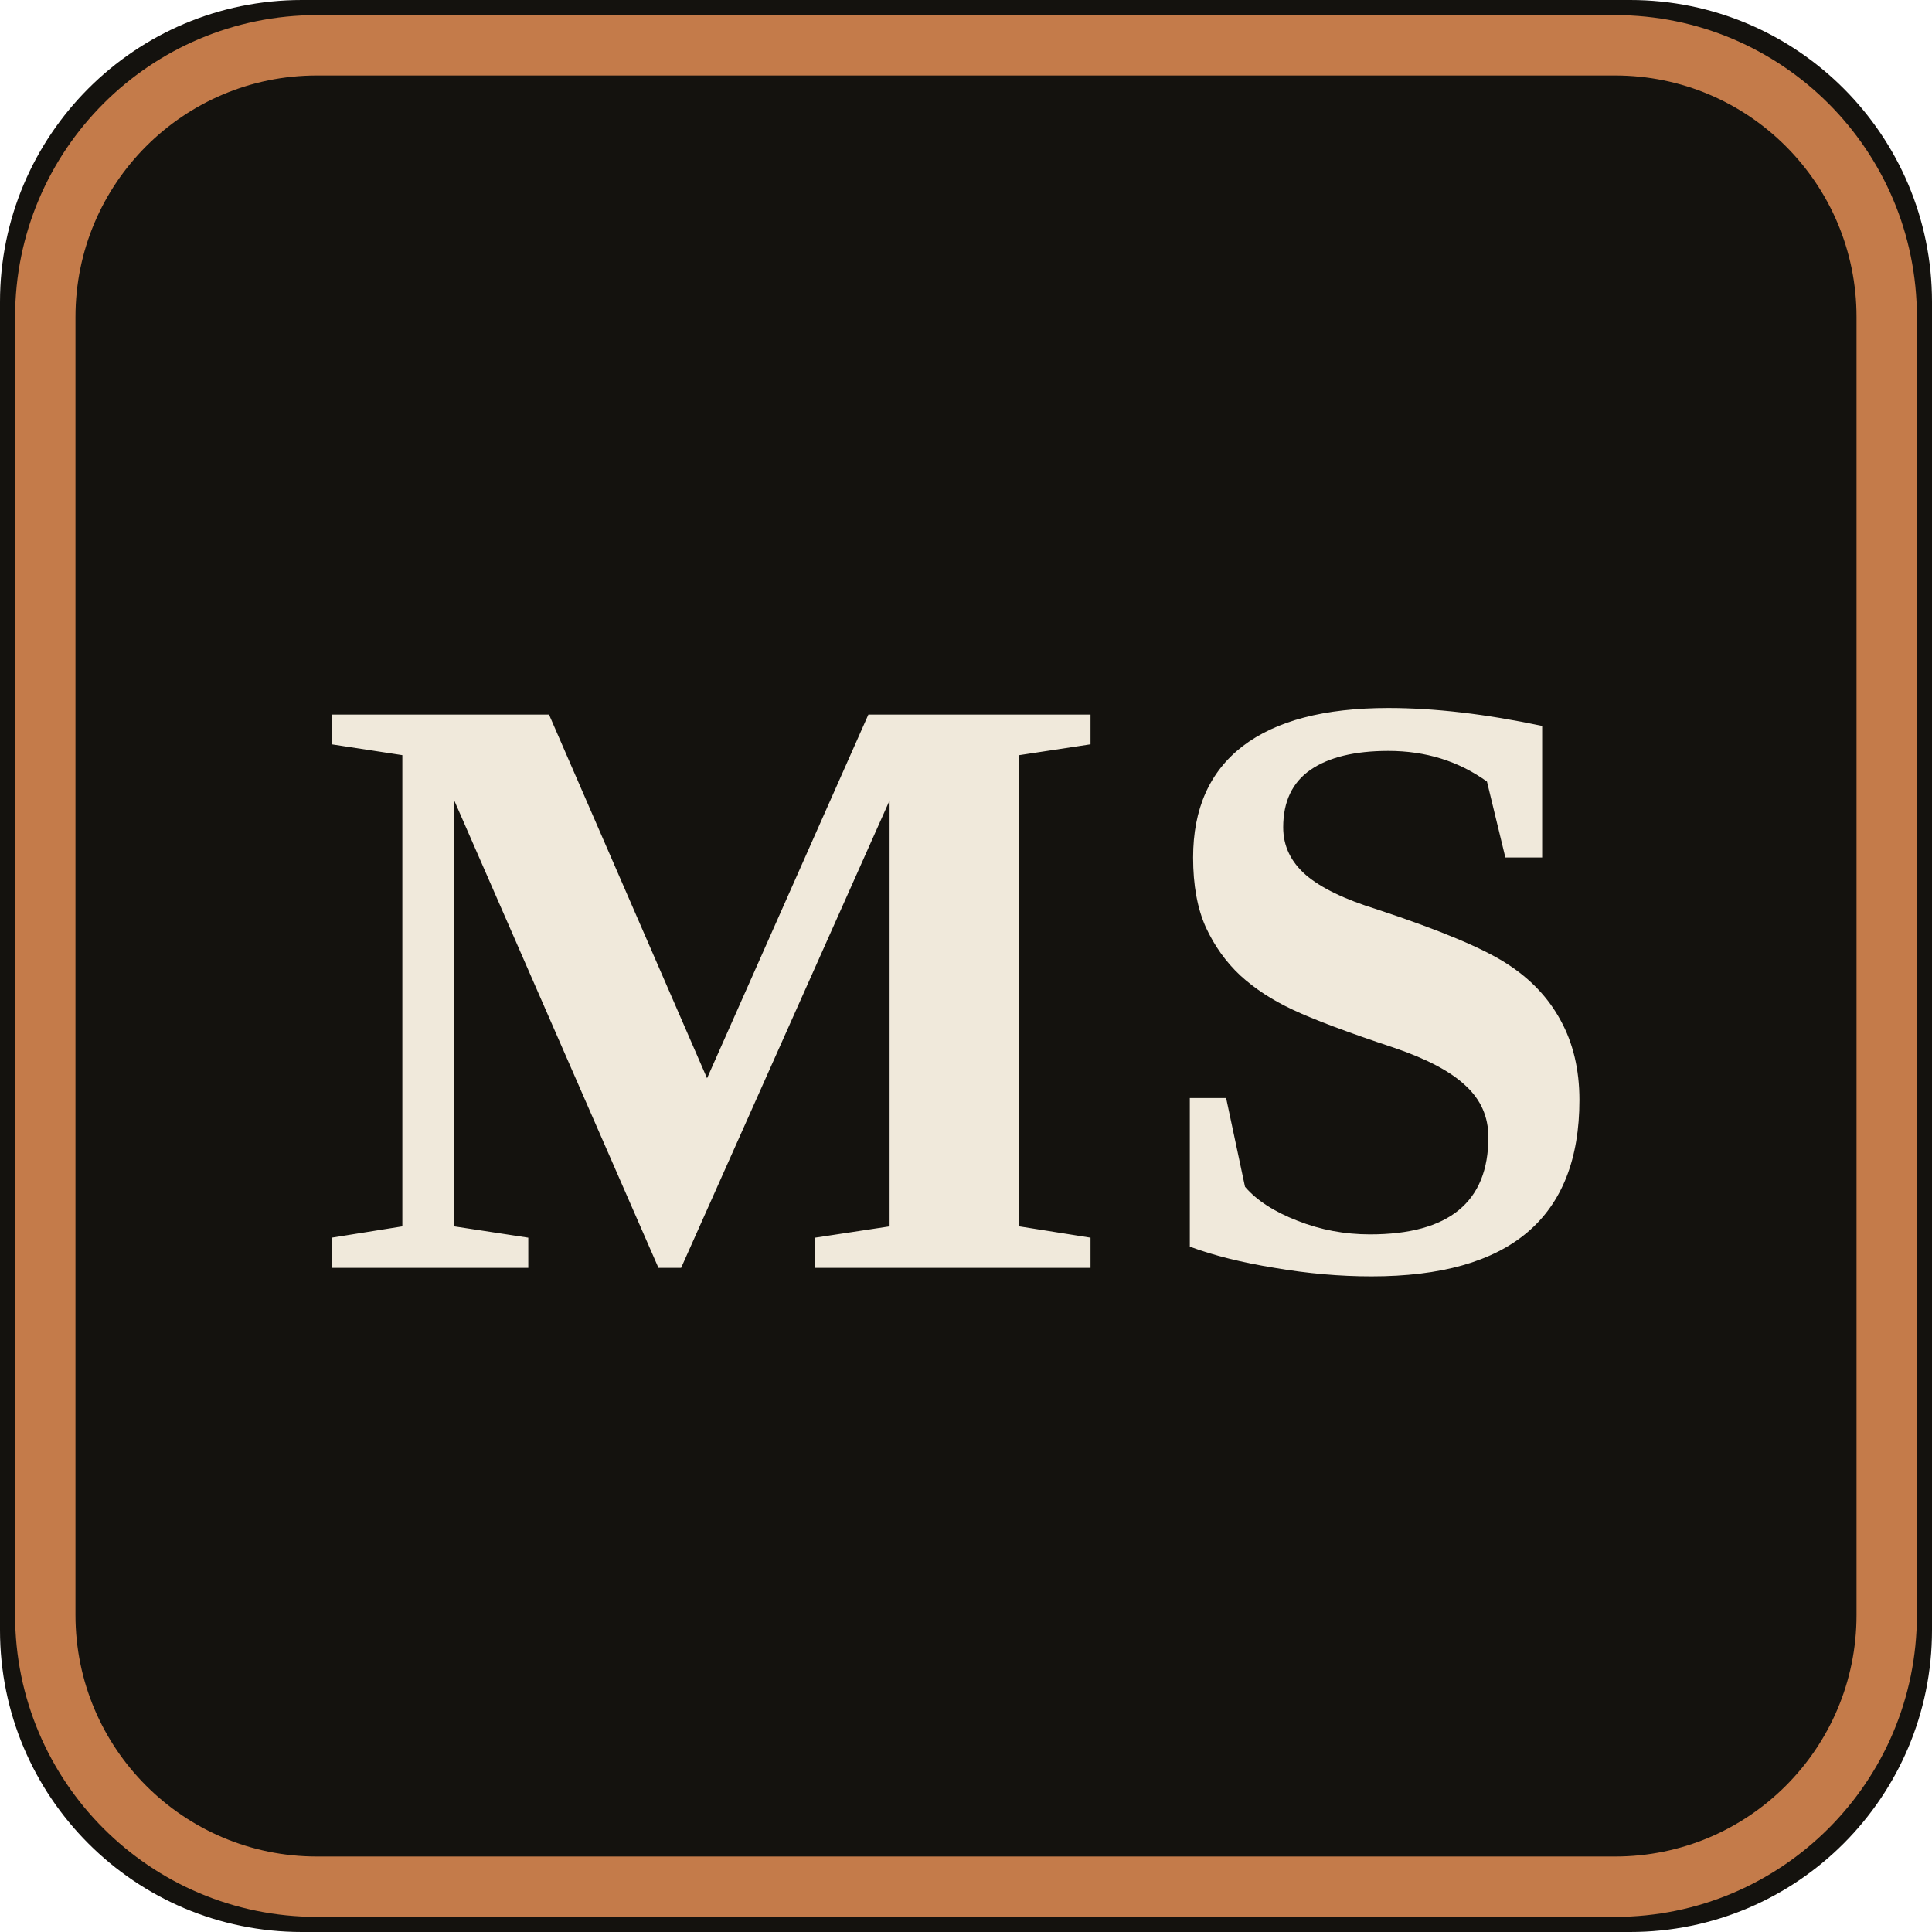
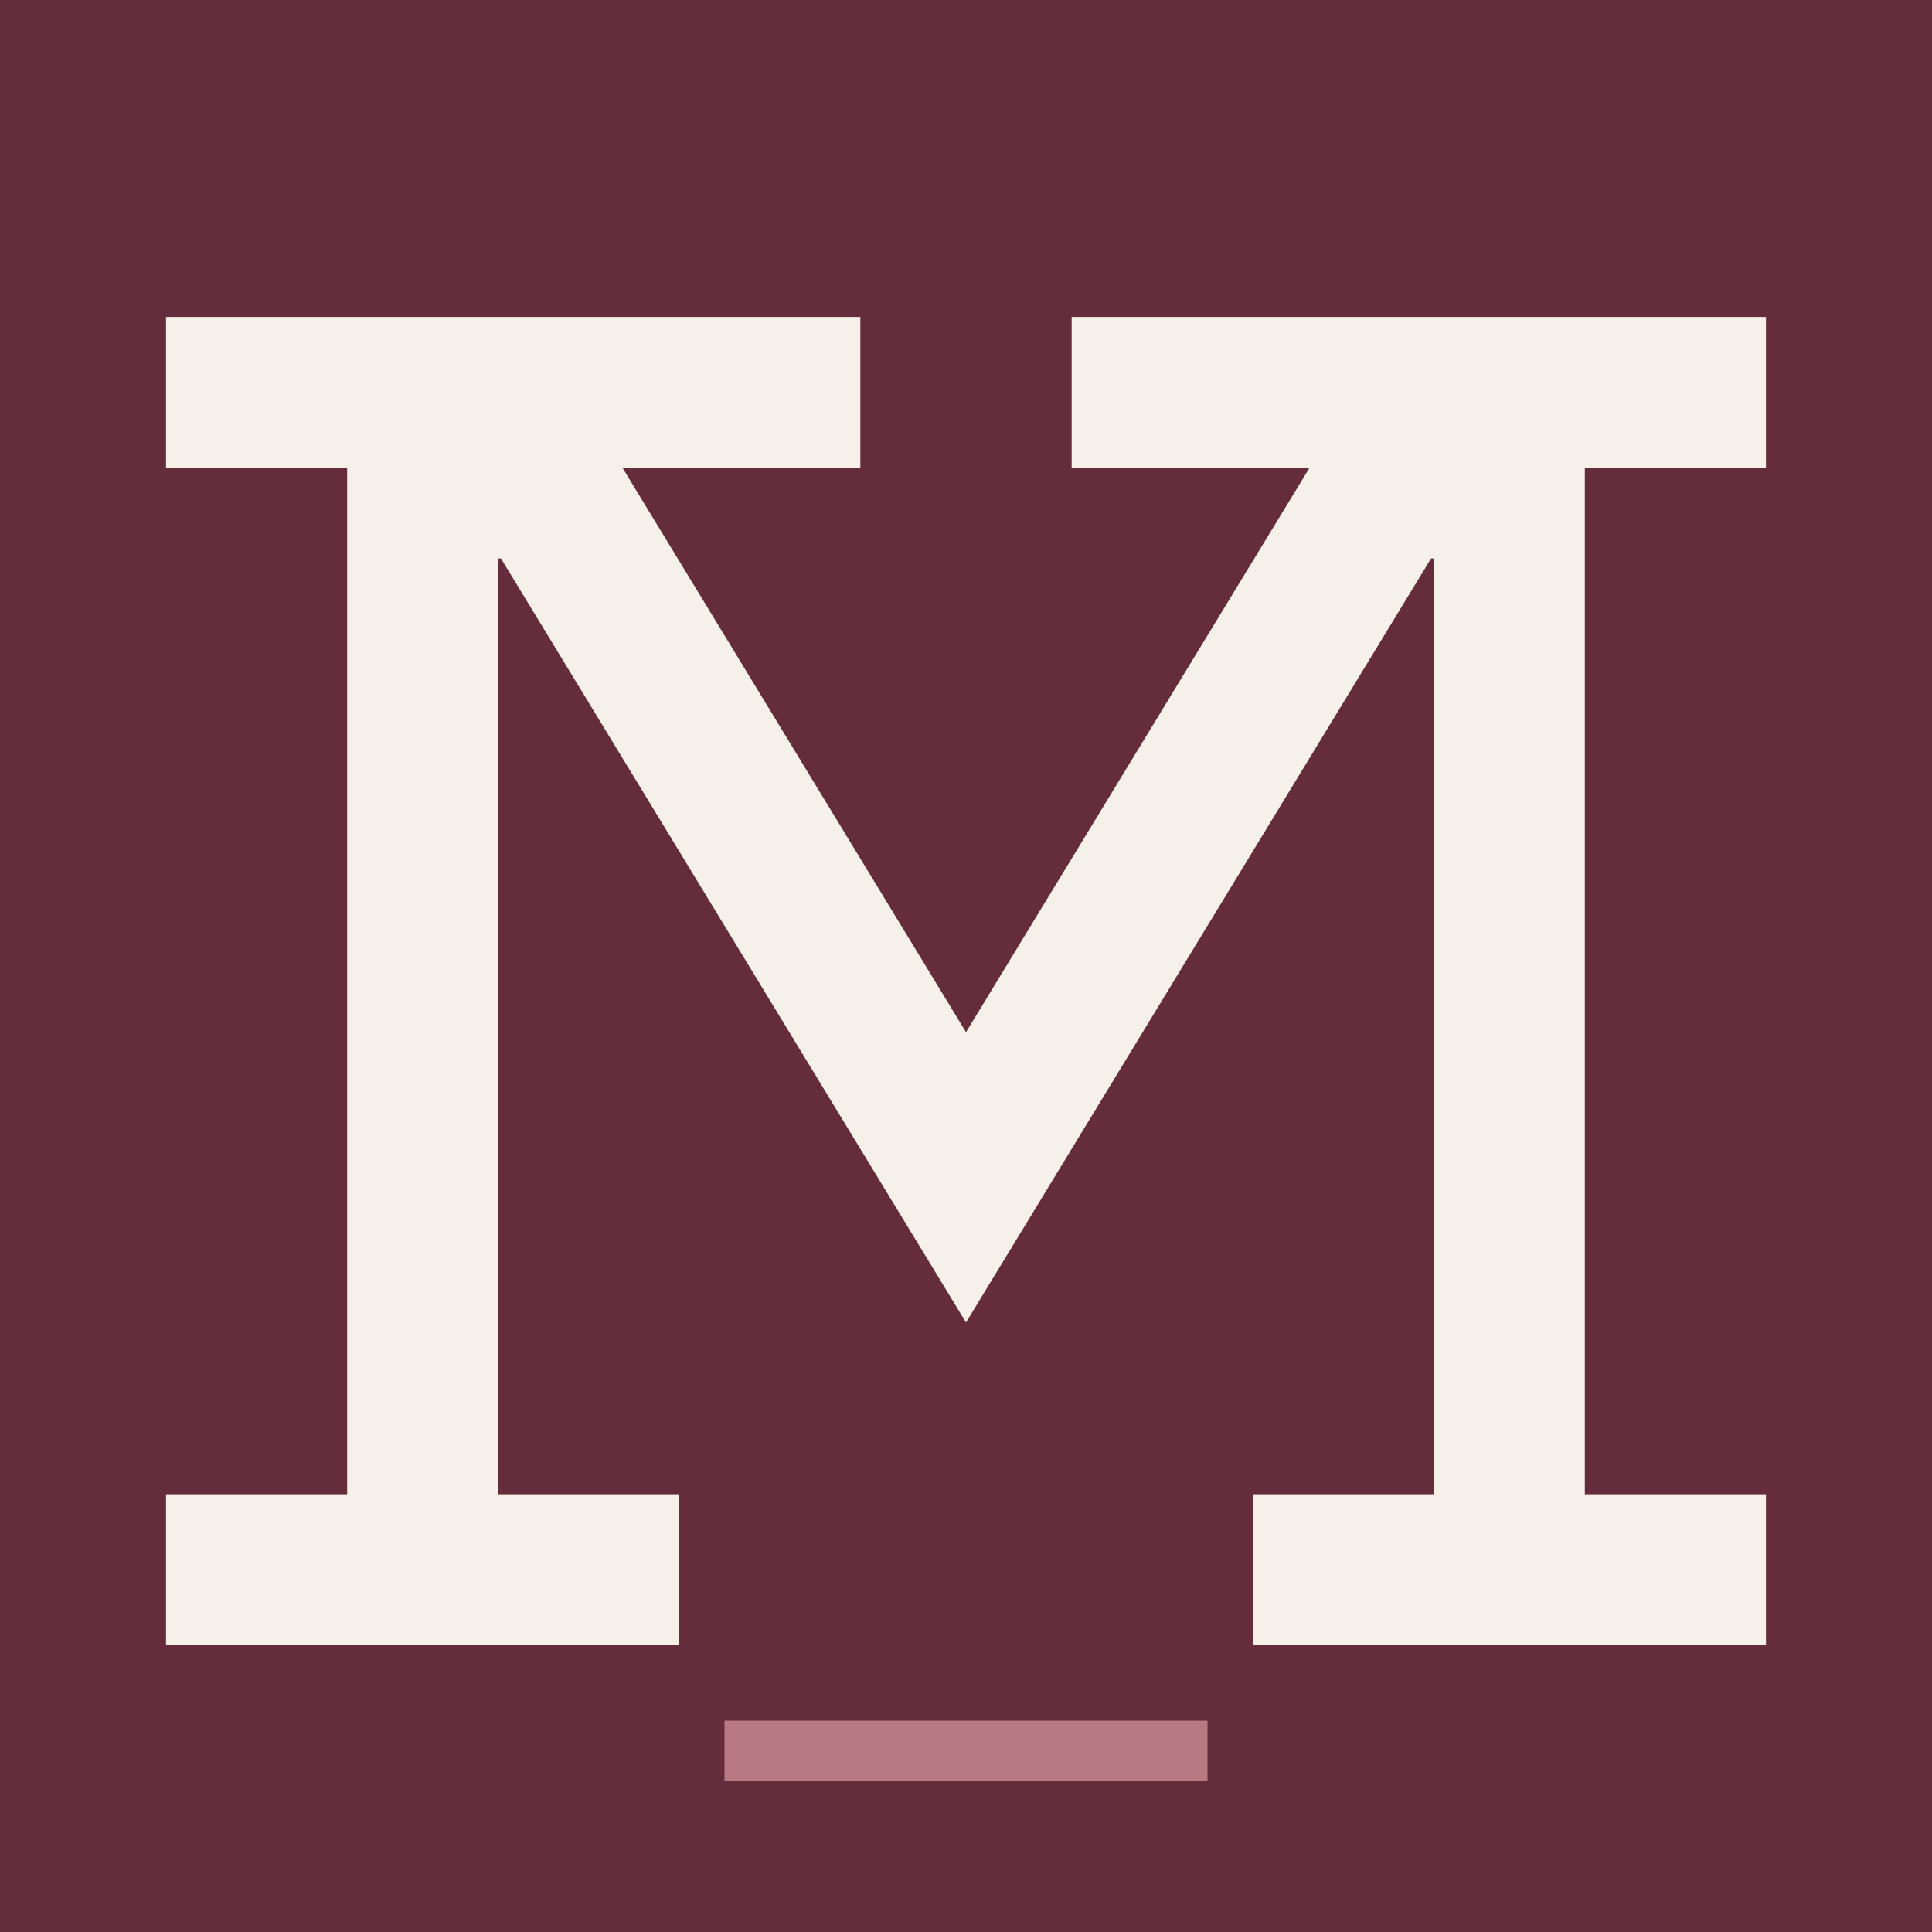
<svg xmlns="http://www.w3.org/2000/svg" viewBox="0 0 64 64">
-   <rect width="64" height="64" rx="10" fill="#14120e" />
-   <rect x="1.5" y="1.5" width="61" height="61" rx="9" fill="none" stroke="#c47b4a" stroke-width="2" />
-   <text x="32" y="42" font-family="Georgia, 'Times New Roman', serif" font-size="28" font-weight="600" fill="#f0e9db" text-anchor="middle" letter-spacing="1">MS</text>
+   <rect width="64" height="64" fill="#652D3C" />
+   <path d="M14 50V16h4l14 23 14-23h4v34M8 13h18m12 0h18M8 52h12m24 0h12" fill="none" stroke="#F5F0E8" stroke-linecap="square" stroke-linejoin="miter" stroke-width="5" />
+   <path d="M24 58h16" fill="none" stroke="#B77A83" stroke-width="2" />
</svg>
